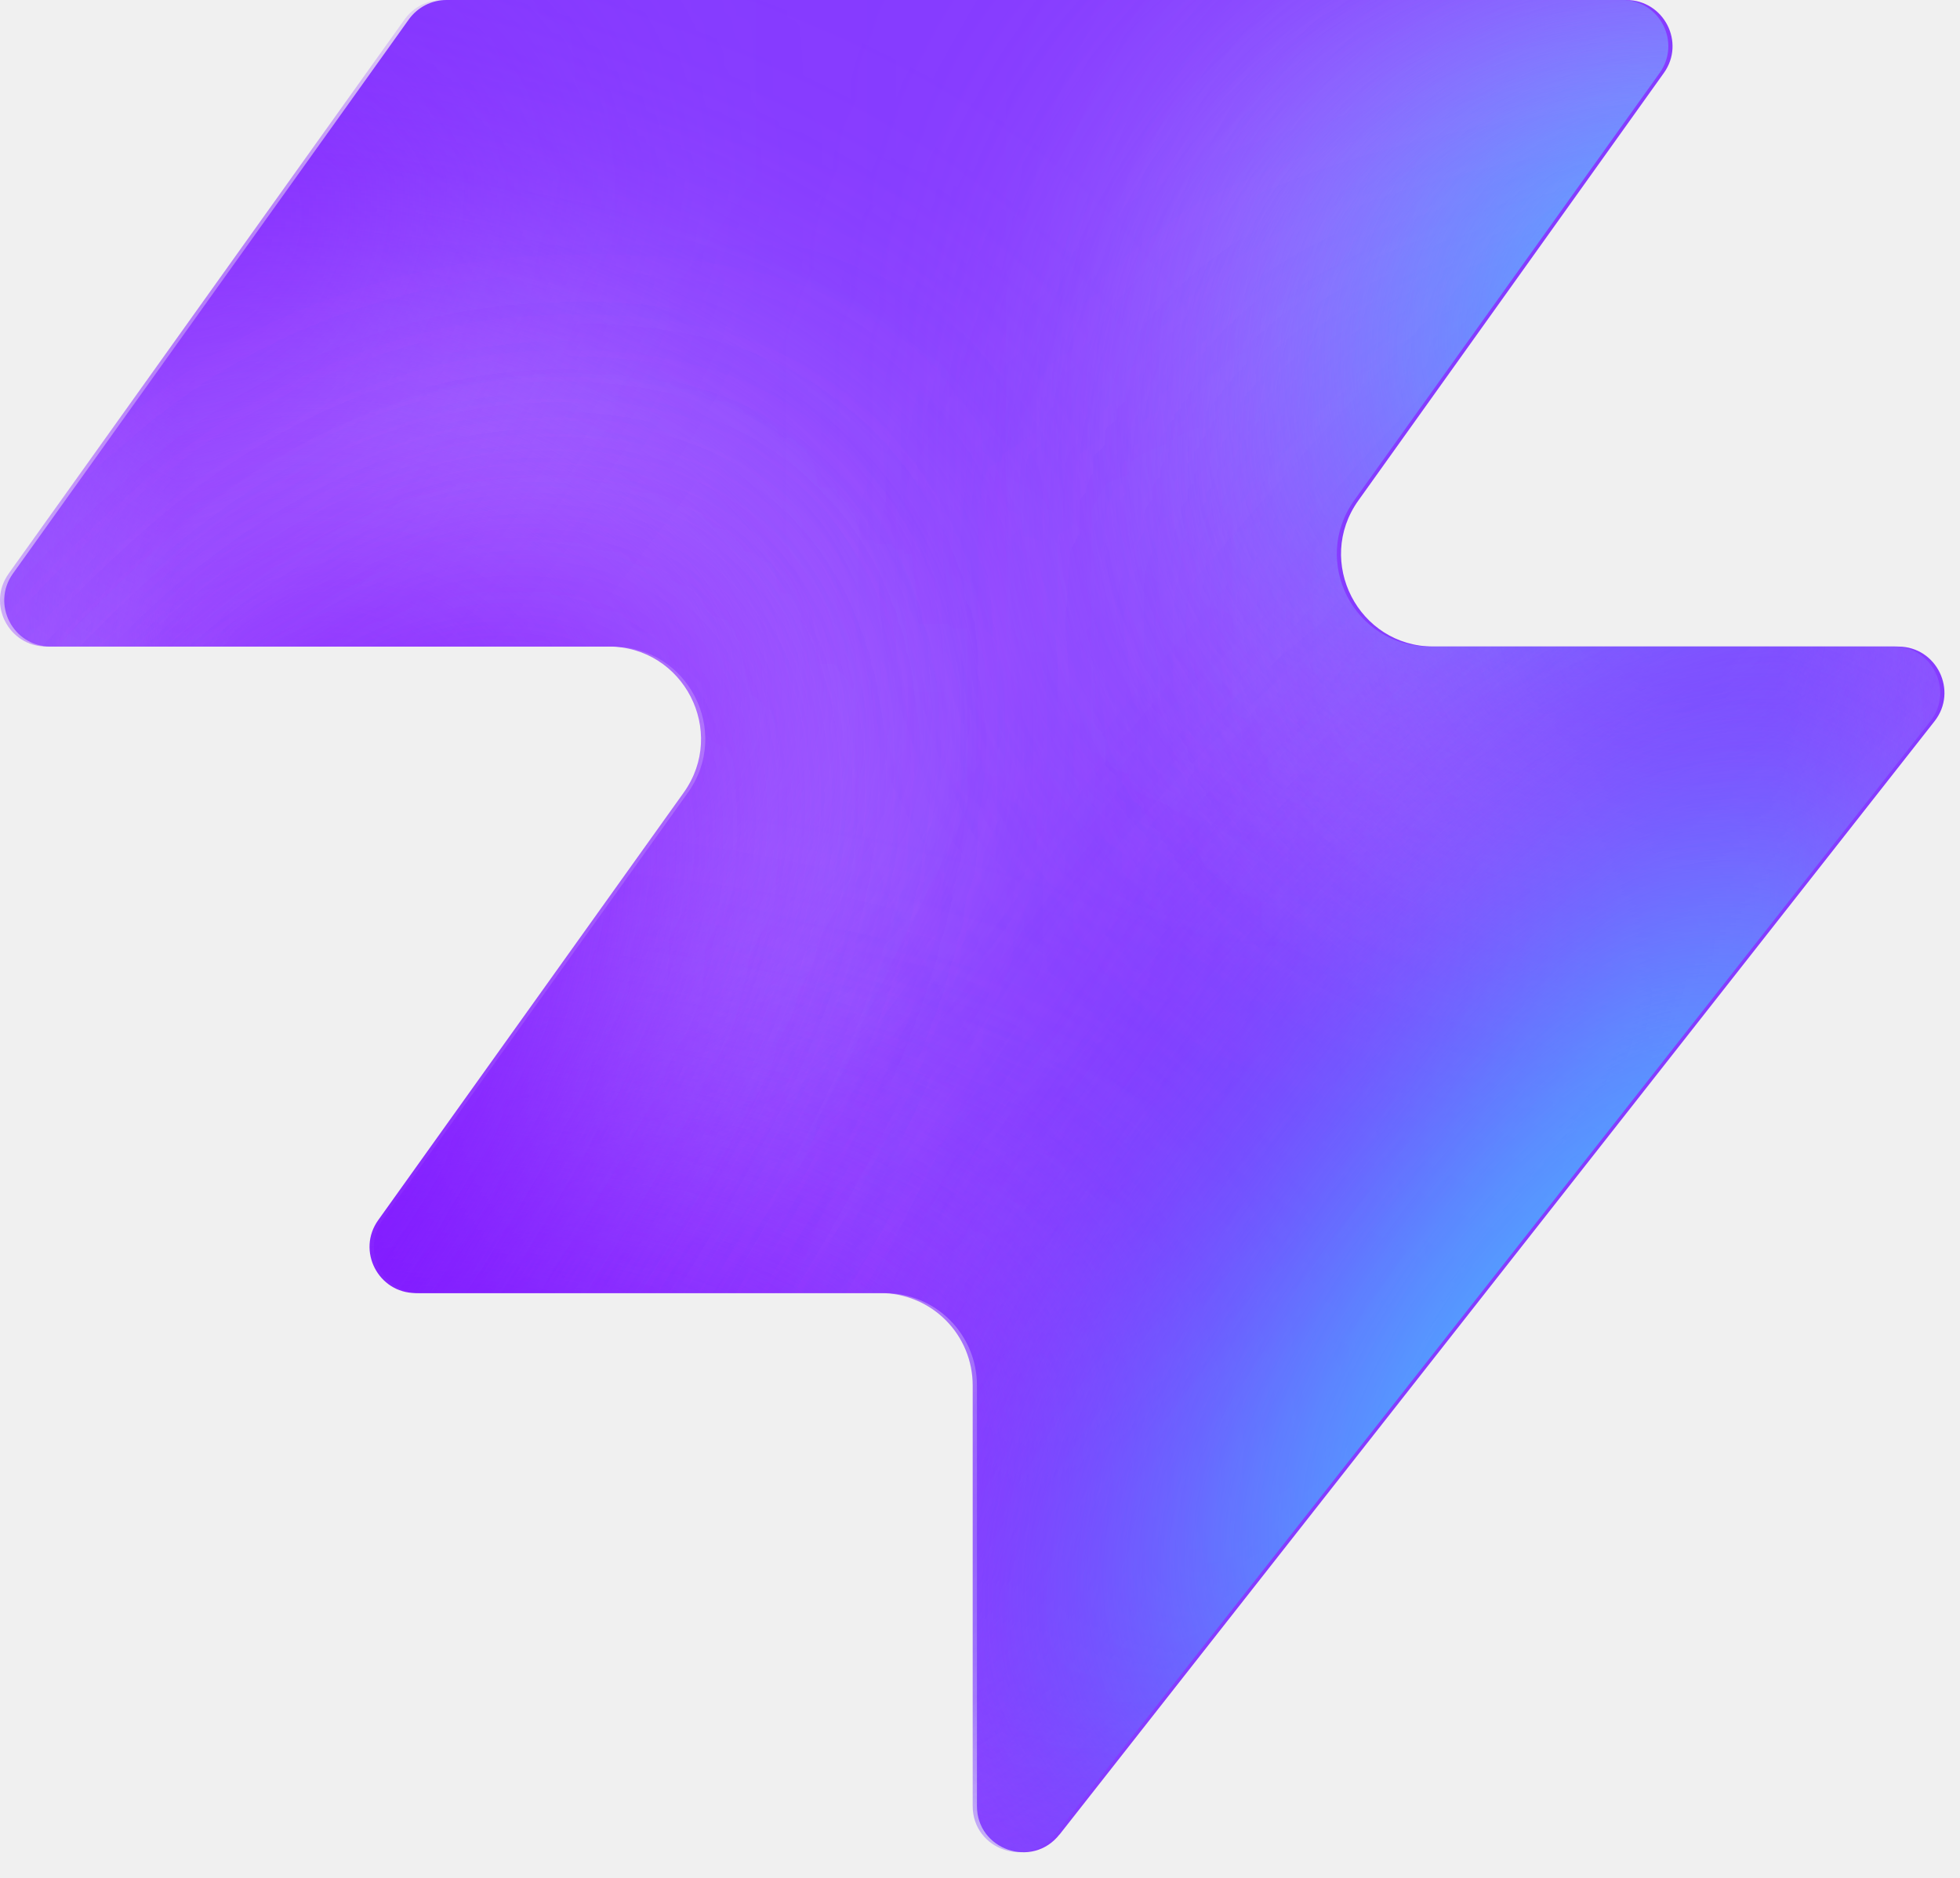
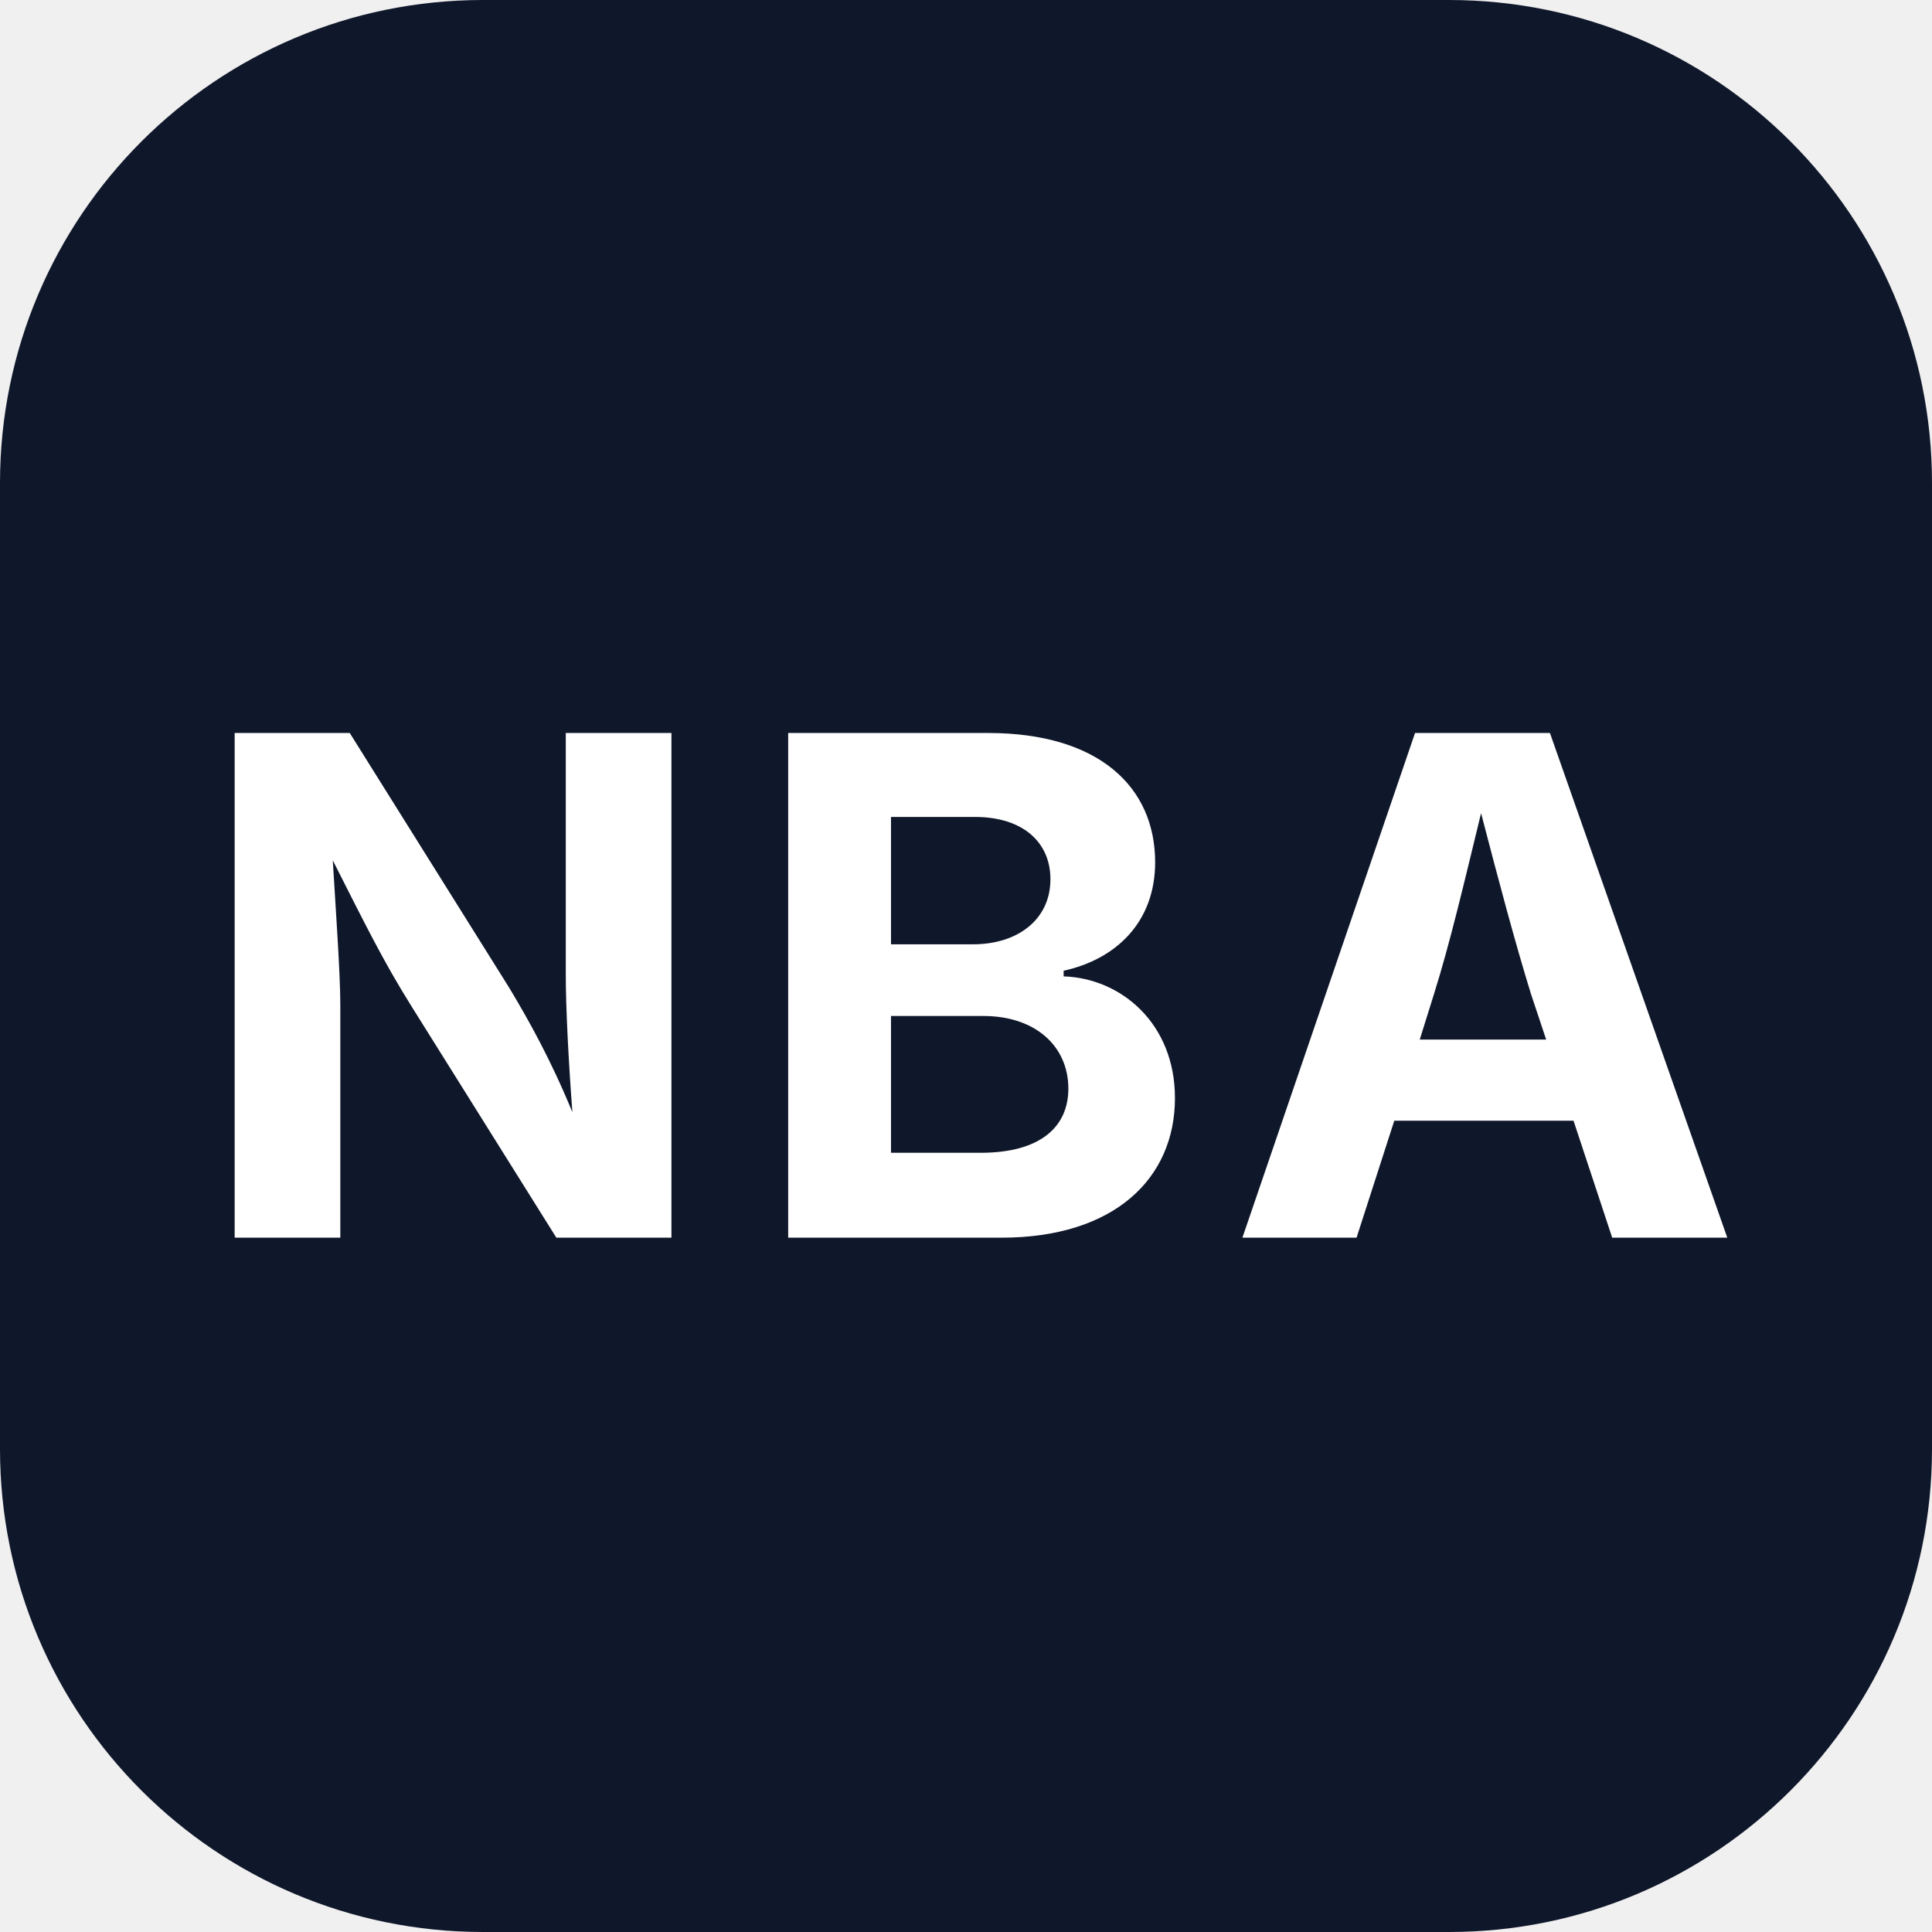
- <svg xmlns="http://www.w3.org/2000/svg" width="48" height="46" fill="none" viewBox="0 0 48 46">
-   <path fill="#863bff" d="M25.946 44.938c-.664.845-2.021.375-2.021-.698V33.937a2.26 2.26 0 0 0-2.262-2.262H10.287c-.92 0-1.456-1.04-.92-1.788l7.48-10.471c1.07-1.497 0-3.578-1.842-3.578H1.237c-.92 0-1.456-1.04-.92-1.788L10.013.474c.214-.297.556-.474.92-.474h28.894c.92 0 1.456 1.04.92 1.788l-7.48 10.471c-1.07 1.498 0 3.579 1.842 3.579h11.377c.943 0 1.473 1.088.89 1.83L25.947 44.94z" style="fill:#863bff;fill:color(display-p3 .525 .23 1);fill-opacity:1" />
-   <mask id="a" width="48" height="46" x="0" y="0" maskUnits="userSpaceOnUse" style="mask-type:alpha">
-     <path fill="#000" d="M25.842 44.938c-.664.844-2.021.375-2.021-.698V33.937a2.26 2.26 0 0 0-2.262-2.262H10.183c-.92 0-1.456-1.04-.92-1.788l7.48-10.471c1.07-1.498 0-3.579-1.842-3.579H1.133c-.92 0-1.456-1.04-.92-1.787L9.91.473c.214-.297.556-.474.92-.474h28.894c.92 0 1.456 1.04.92 1.788l-7.48 10.471c-1.07 1.498 0 3.578 1.842 3.578h11.377c.943 0 1.473 1.088.89 1.832L25.843 44.94z" style="fill:#000;fill-opacity:1" />
-   </mask>
-   <g mask="url(#a)">
-     <g filter="url(#b)">
-       <ellipse cx="5.508" cy="14.704" fill="#ede6ff" rx="5.508" ry="14.704" style="fill:#ede6ff;fill:color(display-p3 .927 .903 1);fill-opacity:1" transform="matrix(.00324 1 1 -.00324 -4.47 31.516)" />
-     </g>
-     <g filter="url(#c)">
-       <ellipse cx="10.399" cy="29.851" fill="#ede6ff" rx="10.399" ry="29.851" style="fill:#ede6ff;fill:color(display-p3 .927 .903 1);fill-opacity:1" transform="matrix(.00324 1 1 -.00324 -39.328 7.883)" />
-     </g>
-     <g filter="url(#d)">
-       <ellipse cx="5.508" cy="30.487" fill="#7e14ff" rx="5.508" ry="30.487" style="fill:#7e14ff;fill:color(display-p3 .492 .077 1);fill-opacity:1" transform="rotate(89.814 -25.913 -14.639)scale(1 -1)" />
-     </g>
-     <g filter="url(#e)">
-       <ellipse cx="5.508" cy="30.599" fill="#7e14ff" rx="5.508" ry="30.599" style="fill:#7e14ff;fill:color(display-p3 .492 .077 1);fill-opacity:1" transform="rotate(89.814 -32.644 -3.334)scale(1 -1)" />
-     </g>
-     <g filter="url(#f)">
-       <ellipse cx="5.508" cy="30.599" fill="#7e14ff" rx="5.508" ry="30.599" style="fill:#7e14ff;fill:color(display-p3 .492 .077 1);fill-opacity:1" transform="matrix(.00324 1 1 -.00324 -34.34 30.47)" />
-     </g>
-     <g filter="url(#g)">
-       <ellipse cx="14.072" cy="22.078" fill="#ede6ff" rx="14.072" ry="22.078" style="fill:#ede6ff;fill:color(display-p3 .927 .903 1);fill-opacity:1" transform="rotate(93.35 24.506 48.493)scale(-1 1)" />
-     </g>
-     <g filter="url(#h)">
-       <ellipse cx="3.47" cy="21.501" fill="#7e14ff" rx="3.47" ry="21.501" style="fill:#7e14ff;fill:color(display-p3 .492 .077 1);fill-opacity:1" transform="rotate(89.009 28.708 47.59)scale(-1 1)" />
-     </g>
-     <g filter="url(#i)">
-       <ellipse cx="3.47" cy="21.501" fill="#7e14ff" rx="3.47" ry="21.501" style="fill:#7e14ff;fill:color(display-p3 .492 .077 1);fill-opacity:1" transform="rotate(89.009 28.708 47.59)scale(-1 1)" />
-     </g>
-     <g filter="url(#j)">
-       <ellipse cx=".387" cy="8.972" fill="#7e14ff" rx="4.407" ry="29.108" style="fill:#7e14ff;fill:color(display-p3 .492 .077 1);fill-opacity:1" transform="rotate(39.51 .387 8.972)" />
-     </g>
-     <g filter="url(#k)">
-       <ellipse cx="47.523" cy="-6.092" fill="#7e14ff" rx="4.407" ry="29.108" style="fill:#7e14ff;fill:color(display-p3 .492 .077 1);fill-opacity:1" transform="rotate(37.892 47.523 -6.092)" />
-     </g>
-     <g filter="url(#l)">
-       <ellipse cx="41.412" cy="6.333" fill="#47bfff" rx="5.971" ry="9.665" style="fill:#47bfff;fill:color(display-p3 .28 .748 1);fill-opacity:1" transform="rotate(37.892 41.412 6.333)" />
-     </g>
-     <g filter="url(#m)">
-       <ellipse cx="-1.879" cy="38.332" fill="#7e14ff" rx="4.407" ry="29.108" style="fill:#7e14ff;fill:color(display-p3 .492 .077 1);fill-opacity:1" transform="rotate(37.892 -1.88 38.332)" />
-     </g>
-     <g filter="url(#n)">
-       <ellipse cx="-1.879" cy="38.332" fill="#7e14ff" rx="4.407" ry="29.108" style="fill:#7e14ff;fill:color(display-p3 .492 .077 1);fill-opacity:1" transform="rotate(37.892 -1.88 38.332)" />
-     </g>
-     <g filter="url(#o)">
-       <ellipse cx="35.651" cy="29.907" fill="#7e14ff" rx="4.407" ry="29.108" style="fill:#7e14ff;fill:color(display-p3 .492 .077 1);fill-opacity:1" transform="rotate(37.892 35.651 29.907)" />
-     </g>
-     <g filter="url(#p)">
-       <ellipse cx="38.418" cy="32.4" fill="#47bfff" rx="5.971" ry="15.297" style="fill:#47bfff;fill:color(display-p3 .28 .748 1);fill-opacity:1" transform="rotate(37.892 38.418 32.4)" />
-     </g>
-   </g>
-   <defs>
-     <filter id="b" width="60.045" height="41.654" x="-19.77" y="16.149" color-interpolation-filters="sRGB" filterUnits="userSpaceOnUse">
-       <feFlood flood-opacity="0" result="BackgroundImageFix" />
-       <feBlend in="SourceGraphic" in2="BackgroundImageFix" result="shape" />
-       <feGaussianBlur result="effect1_foregroundBlur_2002_17158" stdDeviation="7.659" />
-     </filter>
-     <filter id="c" width="90.34" height="51.437" x="-54.613" y="-7.533" color-interpolation-filters="sRGB" filterUnits="userSpaceOnUse">
-       <feFlood flood-opacity="0" result="BackgroundImageFix" />
-       <feBlend in="SourceGraphic" in2="BackgroundImageFix" result="shape" />
-       <feGaussianBlur result="effect1_foregroundBlur_2002_17158" stdDeviation="7.659" />
-     </filter>
-     <filter id="d" width="79.355" height="29.4" x="-49.64" y="2.03" color-interpolation-filters="sRGB" filterUnits="userSpaceOnUse">
-       <feFlood flood-opacity="0" result="BackgroundImageFix" />
-       <feBlend in="SourceGraphic" in2="BackgroundImageFix" result="shape" />
-       <feGaussianBlur result="effect1_foregroundBlur_2002_17158" stdDeviation="4.596" />
-     </filter>
-     <filter id="e" width="79.579" height="29.4" x="-45.045" y="20.029" color-interpolation-filters="sRGB" filterUnits="userSpaceOnUse">
-       <feFlood flood-opacity="0" result="BackgroundImageFix" />
-       <feBlend in="SourceGraphic" in2="BackgroundImageFix" result="shape" />
-       <feGaussianBlur result="effect1_foregroundBlur_2002_17158" stdDeviation="4.596" />
-     </filter>
-     <filter id="f" width="79.579" height="29.4" x="-43.513" y="21.178" color-interpolation-filters="sRGB" filterUnits="userSpaceOnUse">
-       <feFlood flood-opacity="0" result="BackgroundImageFix" />
-       <feBlend in="SourceGraphic" in2="BackgroundImageFix" result="shape" />
-       <feGaussianBlur result="effect1_foregroundBlur_2002_17158" stdDeviation="4.596" />
-     </filter>
-     <filter id="g" width="74.749" height="58.852" x="15.756" y="-17.901" color-interpolation-filters="sRGB" filterUnits="userSpaceOnUse">
-       <feFlood flood-opacity="0" result="BackgroundImageFix" />
-       <feBlend in="SourceGraphic" in2="BackgroundImageFix" result="shape" />
-       <feGaussianBlur result="effect1_foregroundBlur_2002_17158" stdDeviation="7.659" />
-     </filter>
-     <filter id="h" width="61.377" height="25.362" x="23.548" y="2.284" color-interpolation-filters="sRGB" filterUnits="userSpaceOnUse">
-       <feFlood flood-opacity="0" result="BackgroundImageFix" />
-       <feBlend in="SourceGraphic" in2="BackgroundImageFix" result="shape" />
-       <feGaussianBlur result="effect1_foregroundBlur_2002_17158" stdDeviation="4.596" />
-     </filter>
-     <filter id="i" width="61.377" height="25.362" x="23.548" y="2.284" color-interpolation-filters="sRGB" filterUnits="userSpaceOnUse">
-       <feFlood flood-opacity="0" result="BackgroundImageFix" />
-       <feBlend in="SourceGraphic" in2="BackgroundImageFix" result="shape" />
-       <feGaussianBlur result="effect1_foregroundBlur_2002_17158" stdDeviation="4.596" />
-     </filter>
-     <filter id="j" width="56.045" height="63.649" x="-27.636" y="-22.853" color-interpolation-filters="sRGB" filterUnits="userSpaceOnUse">
-       <feFlood flood-opacity="0" result="BackgroundImageFix" />
-       <feBlend in="SourceGraphic" in2="BackgroundImageFix" result="shape" />
-       <feGaussianBlur result="effect1_foregroundBlur_2002_17158" stdDeviation="4.596" />
-     </filter>
-     <filter id="k" width="54.814" height="64.646" x="20.116" y="-38.415" color-interpolation-filters="sRGB" filterUnits="userSpaceOnUse">
-       <feFlood flood-opacity="0" result="BackgroundImageFix" />
-       <feBlend in="SourceGraphic" in2="BackgroundImageFix" result="shape" />
-       <feGaussianBlur result="effect1_foregroundBlur_2002_17158" stdDeviation="4.596" />
-     </filter>
-     <filter id="l" width="33.541" height="35.313" x="24.641" y="-11.323" color-interpolation-filters="sRGB" filterUnits="userSpaceOnUse">
-       <feFlood flood-opacity="0" result="BackgroundImageFix" />
-       <feBlend in="SourceGraphic" in2="BackgroundImageFix" result="shape" />
-       <feGaussianBlur result="effect1_foregroundBlur_2002_17158" stdDeviation="4.596" />
-     </filter>
-     <filter id="m" width="54.814" height="64.646" x="-29.286" y="6.009" color-interpolation-filters="sRGB" filterUnits="userSpaceOnUse">
-       <feFlood flood-opacity="0" result="BackgroundImageFix" />
-       <feBlend in="SourceGraphic" in2="BackgroundImageFix" result="shape" />
-       <feGaussianBlur result="effect1_foregroundBlur_2002_17158" stdDeviation="4.596" />
-     </filter>
-     <filter id="n" width="54.814" height="64.646" x="-29.286" y="6.009" color-interpolation-filters="sRGB" filterUnits="userSpaceOnUse">
-       <feFlood flood-opacity="0" result="BackgroundImageFix" />
-       <feBlend in="SourceGraphic" in2="BackgroundImageFix" result="shape" />
-       <feGaussianBlur result="effect1_foregroundBlur_2002_17158" stdDeviation="4.596" />
-     </filter>
-     <filter id="o" width="54.814" height="64.646" x="8.244" y="-2.416" color-interpolation-filters="sRGB" filterUnits="userSpaceOnUse">
-       <feFlood flood-opacity="0" result="BackgroundImageFix" />
-       <feBlend in="SourceGraphic" in2="BackgroundImageFix" result="shape" />
-       <feGaussianBlur result="effect1_foregroundBlur_2002_17158" stdDeviation="4.596" />
-     </filter>
-     <filter id="p" width="39.409" height="43.623" x="18.713" y="10.588" color-interpolation-filters="sRGB" filterUnits="userSpaceOnUse">
-       <feFlood flood-opacity="0" result="BackgroundImageFix" />
-       <feBlend in="SourceGraphic" in2="BackgroundImageFix" result="shape" />
-       <feGaussianBlur result="effect1_foregroundBlur_2002_17158" stdDeviation="4.596" />
-     </filter>
-   </defs>
+ <svg xmlns="http://www.w3.org/2000/svg" viewBox="0 0 32 32">
+   <rect width="32" height="32" rx="8" fill="#0f172a" />
+   <text x="16" y="20.5" text-anchor="middle" font-family="system-ui, -apple-system, sans-serif" font-weight="700" font-size="11.5" letter-spacing="0.4" fill="#ffffff">NBA</text>
</svg>
